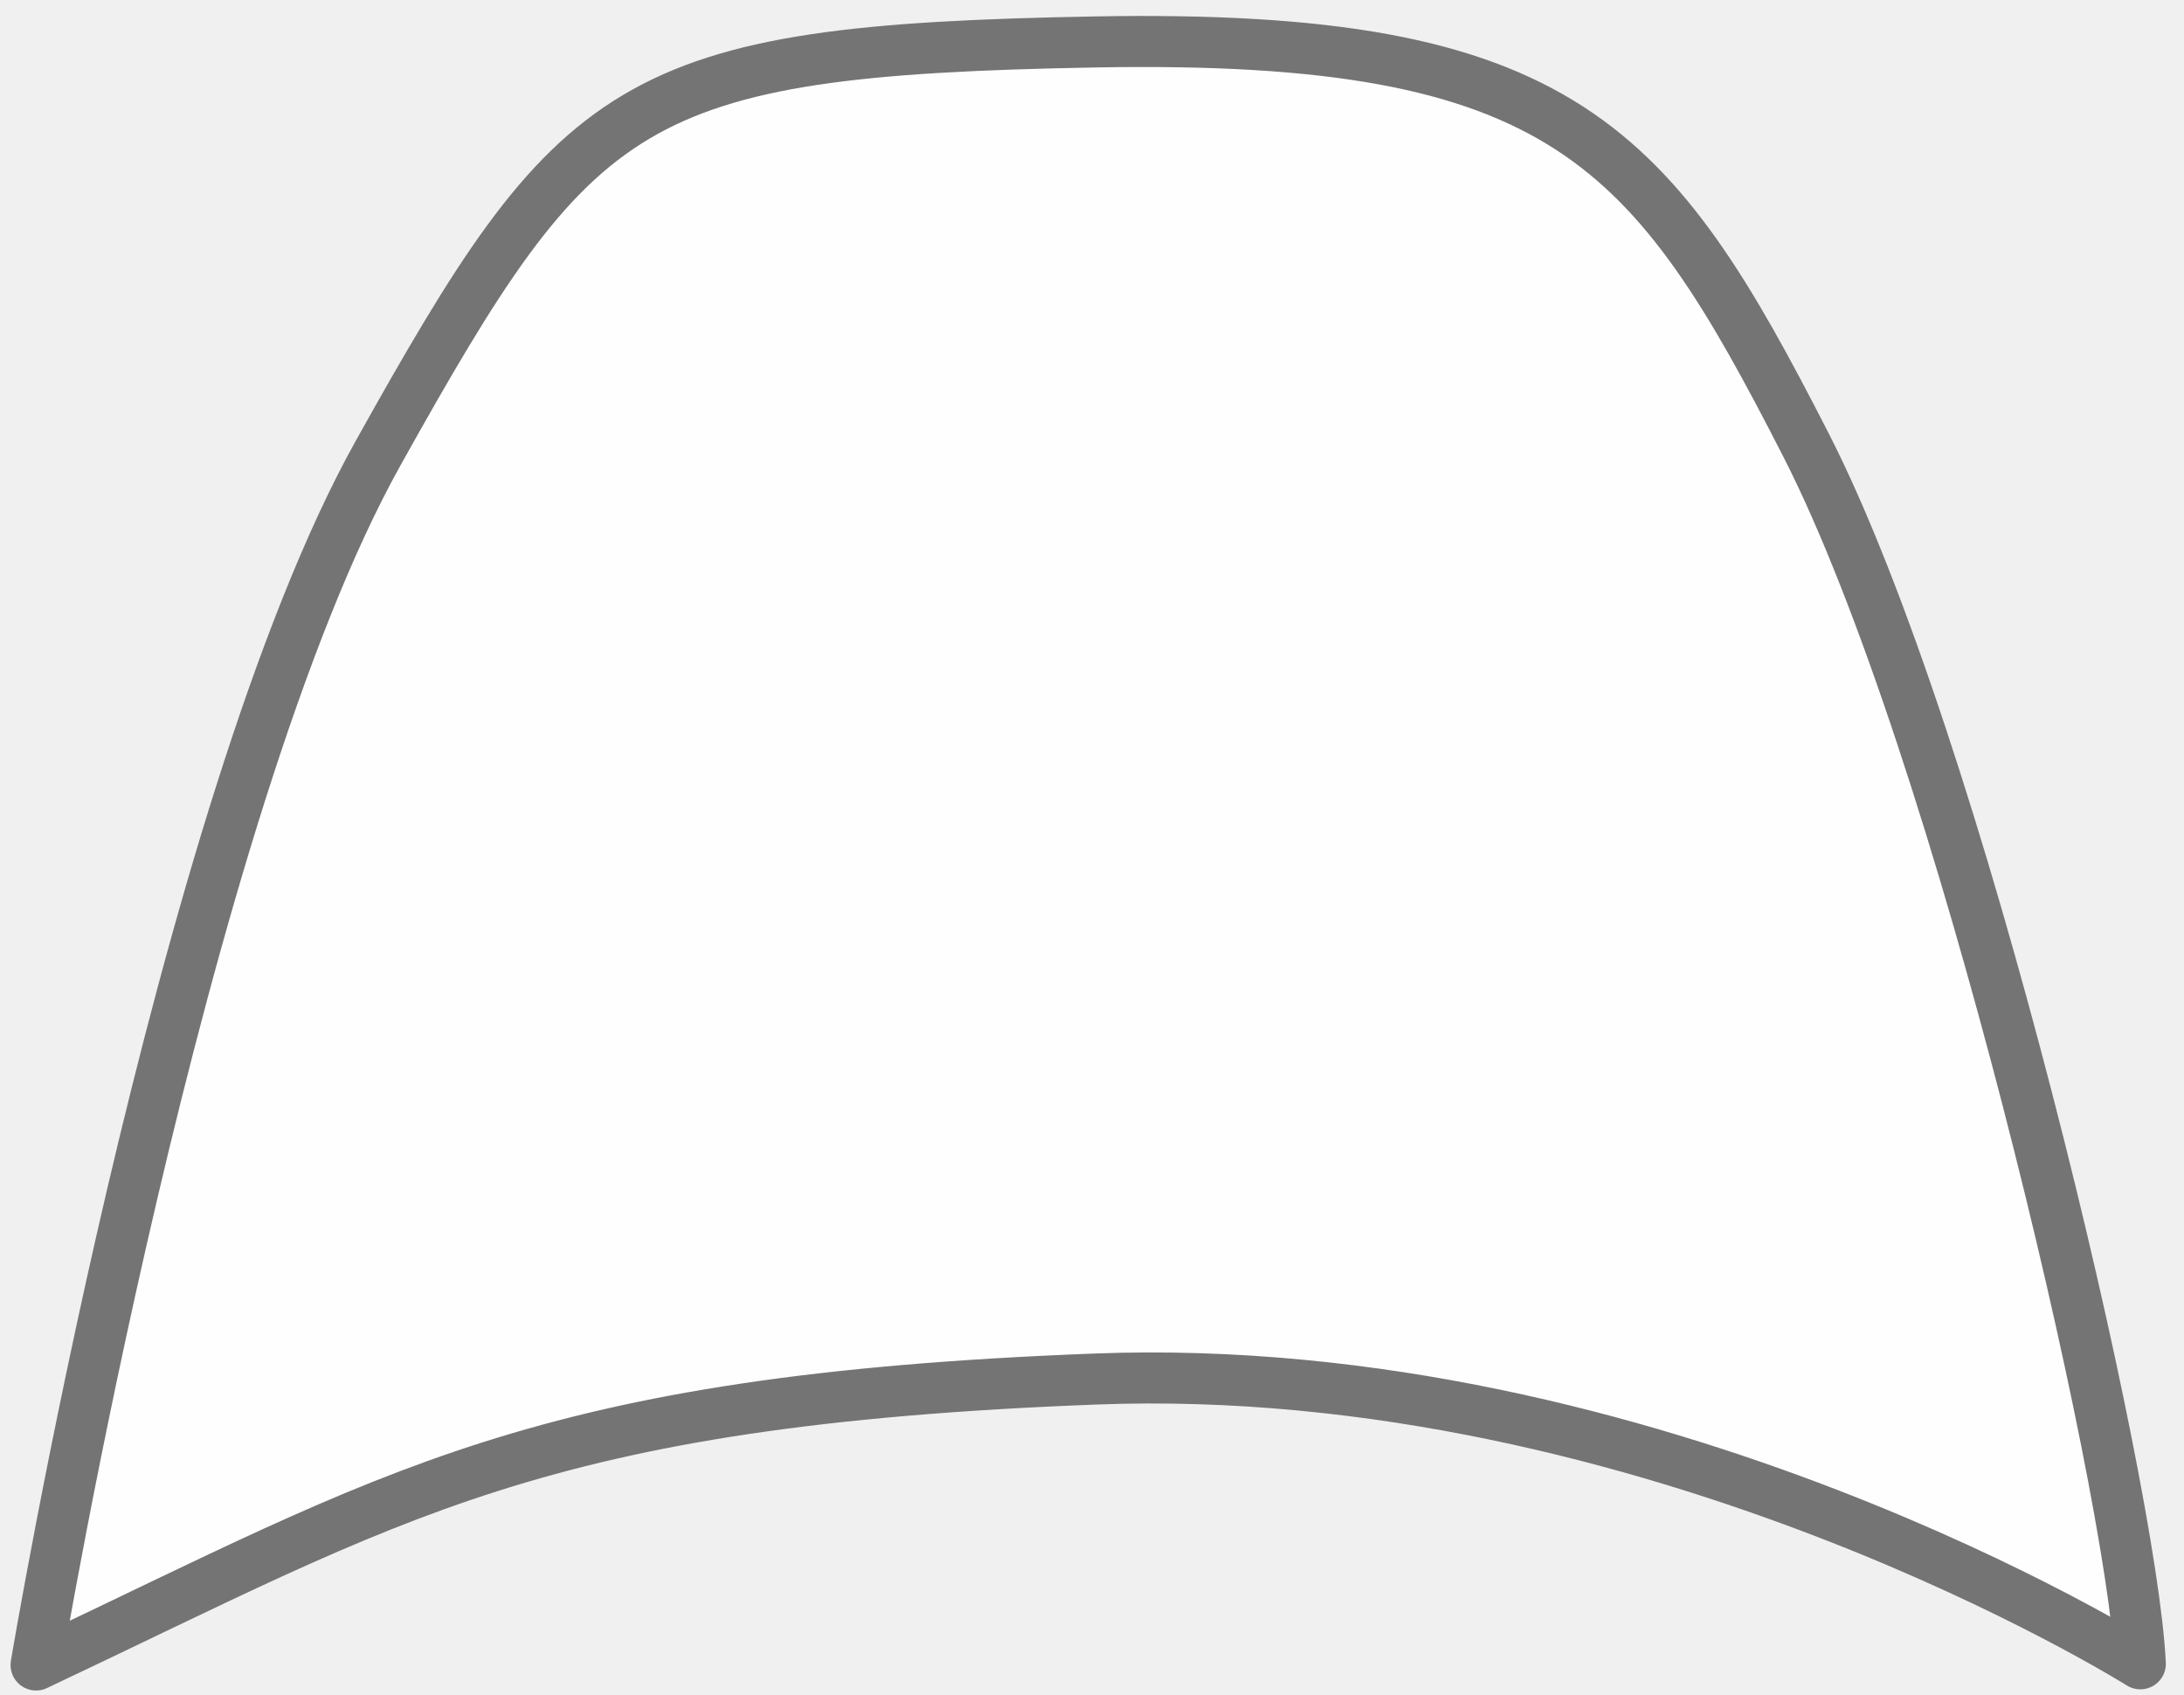
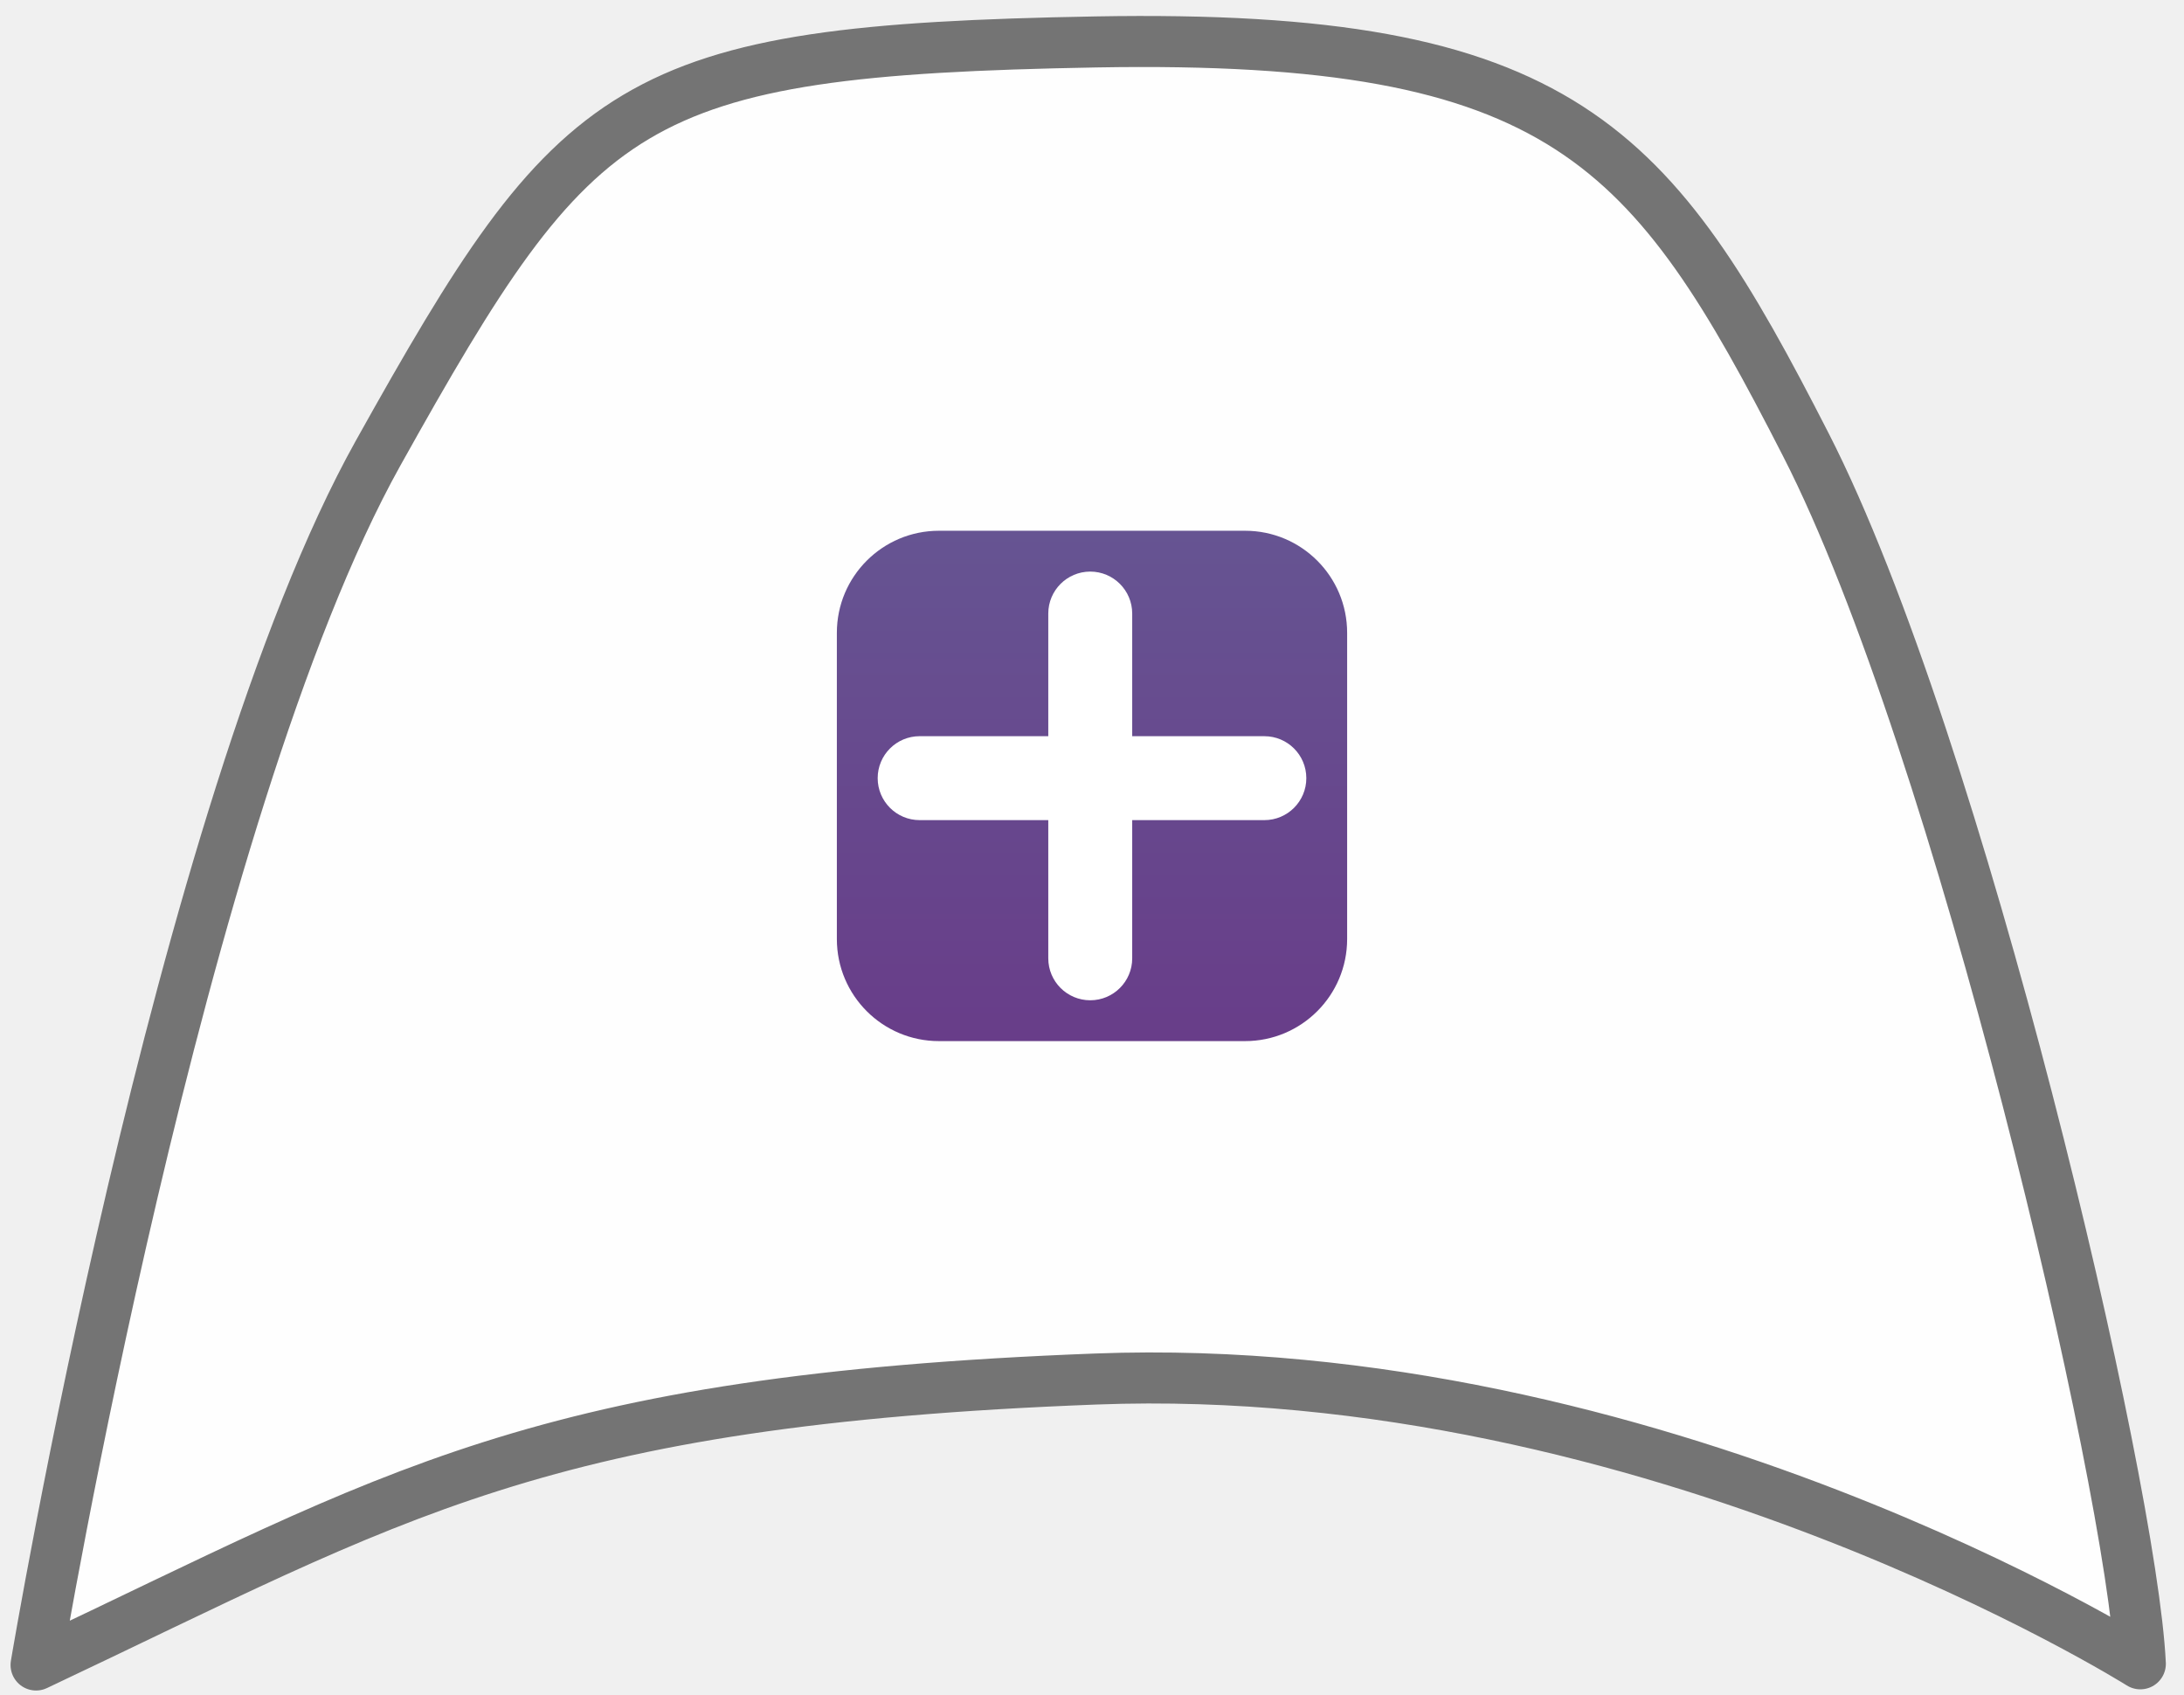
<svg xmlns="http://www.w3.org/2000/svg" width="107" height="83" viewBox="0 0 107 83" fill="none">
-   <path d="M1.767 81.562C1.767 81.562 8.783 39.648 18.527 22.192C28.271 4.736 30.744 2.464 53.691 2.054C76.639 1.644 80.965 7.108 88.476 21.79C95.988 36.471 104.447 72.743 104.861 81.504C104.861 81.504 81.046 66.516 53.691 67.553C26.336 68.59 19.382 73.249 1.767 81.562V81.562Z" fill="#FEFEFE" stroke="#747474" stroke-width="2.5" stroke-linecap="round" stroke-linejoin="round" />
+   <path d="M1.767 81.562C1.767 81.562 8.783 39.648 18.527 22.192C28.271 4.736 30.744 2.464 53.691 2.054C76.639 1.644 80.965 7.108 88.476 21.79C95.988 36.471 104.447 72.743 104.861 81.504C104.861 81.504 81.046 66.516 53.691 67.553C26.336 68.59 19.382 73.249 1.767 81.562Z" fill="#FEFEFE" stroke="#747474" stroke-width="2.5" stroke-linecap="round" stroke-linejoin="round" />
+   <rect x="41" y="26" width="25" height="25" rx="5" fill="url(#paint0_linear_195_52)" />
+   <path d="M61.944 36.064L55.47 36.063L55.47 30.056C55.47 28.921 54.549 28 53.414 28C52.279 28 51.358 28.921 51.358 30.056V36.064L45.056 36.063C43.92 36.064 43 36.984 43 38.119C43.001 39.255 43.92 40.175 45.056 40.175H51.358V46.944C51.358 48.081 52.279 49 53.414 49C54.55 49 55.47 48.08 55.47 46.945V40.175H61.945C63.08 40.175 64 39.255 64 38.12C64.001 36.984 63.08 36.063 61.944 36.064Z" fill="white" />
+   <defs>
+     <linearGradient id="paint0_linear_195_52" x1="53.5" y1="26" x2="53.5" y2="51" gradientUnits="userSpaceOnUse">
+       <stop stop-color="#665492" />
+       <stop offset="1" stop-color="#683D89" />
+     </linearGradient>
+   </defs>
</svg>
